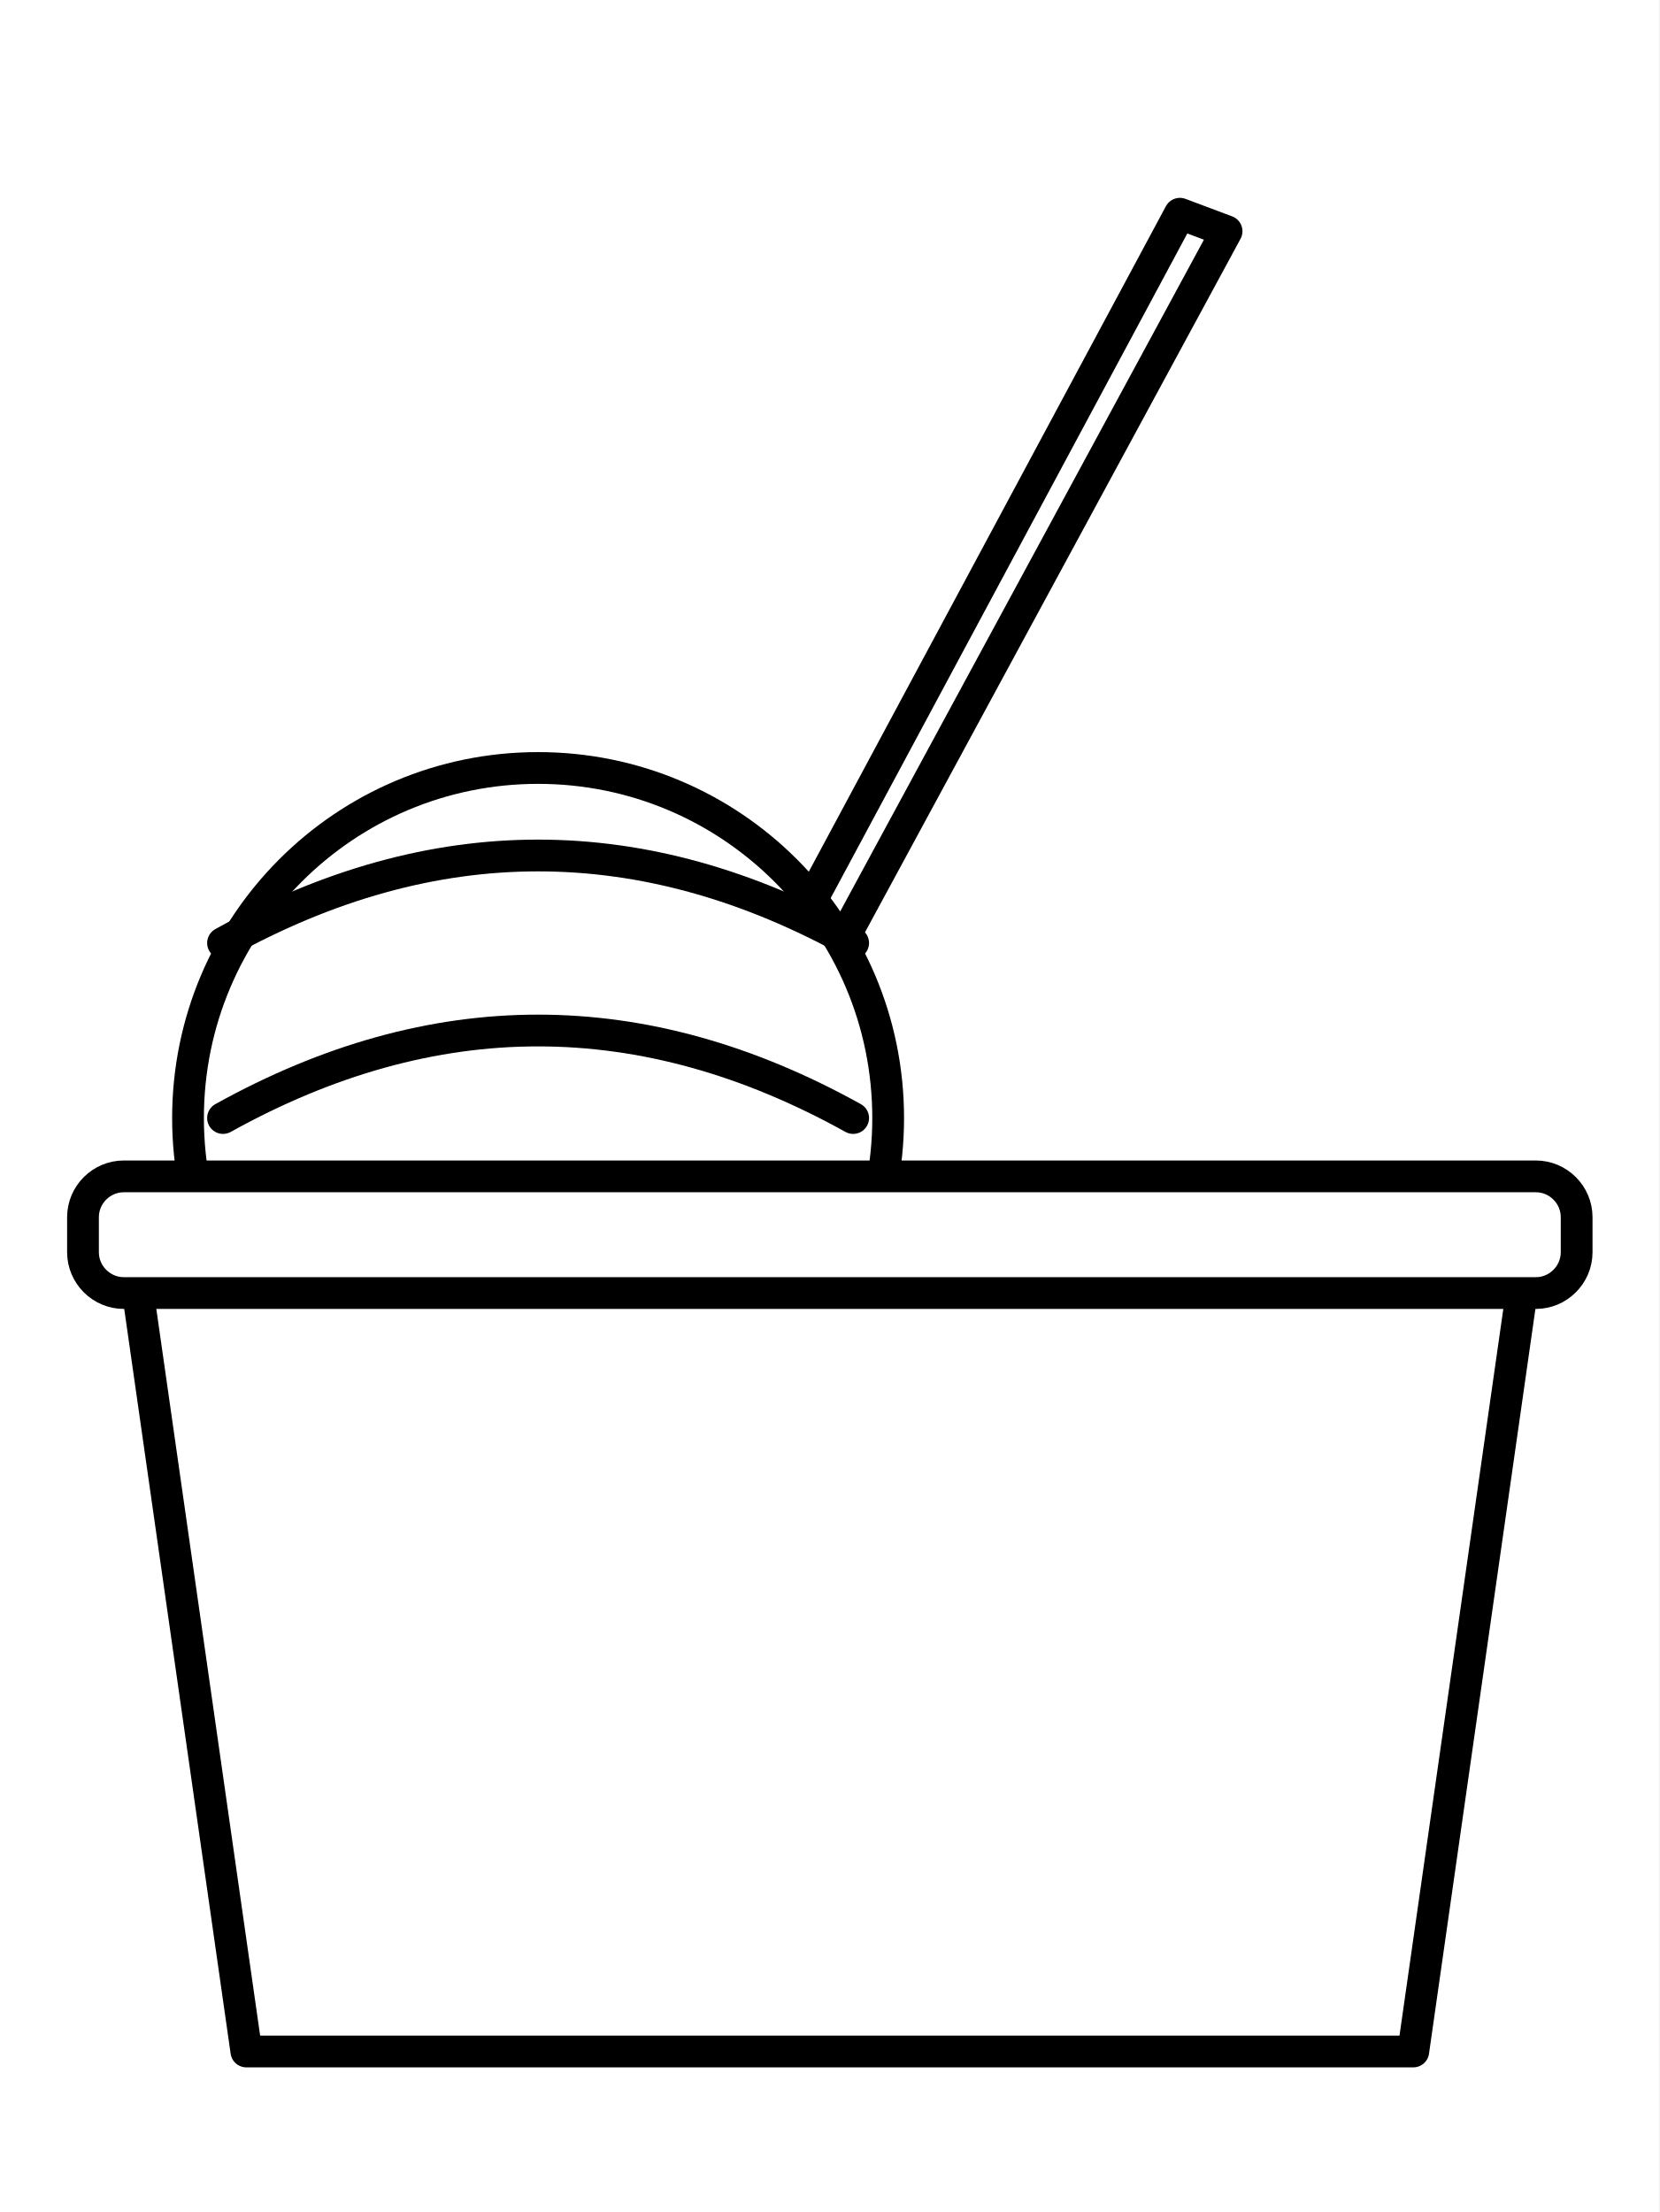
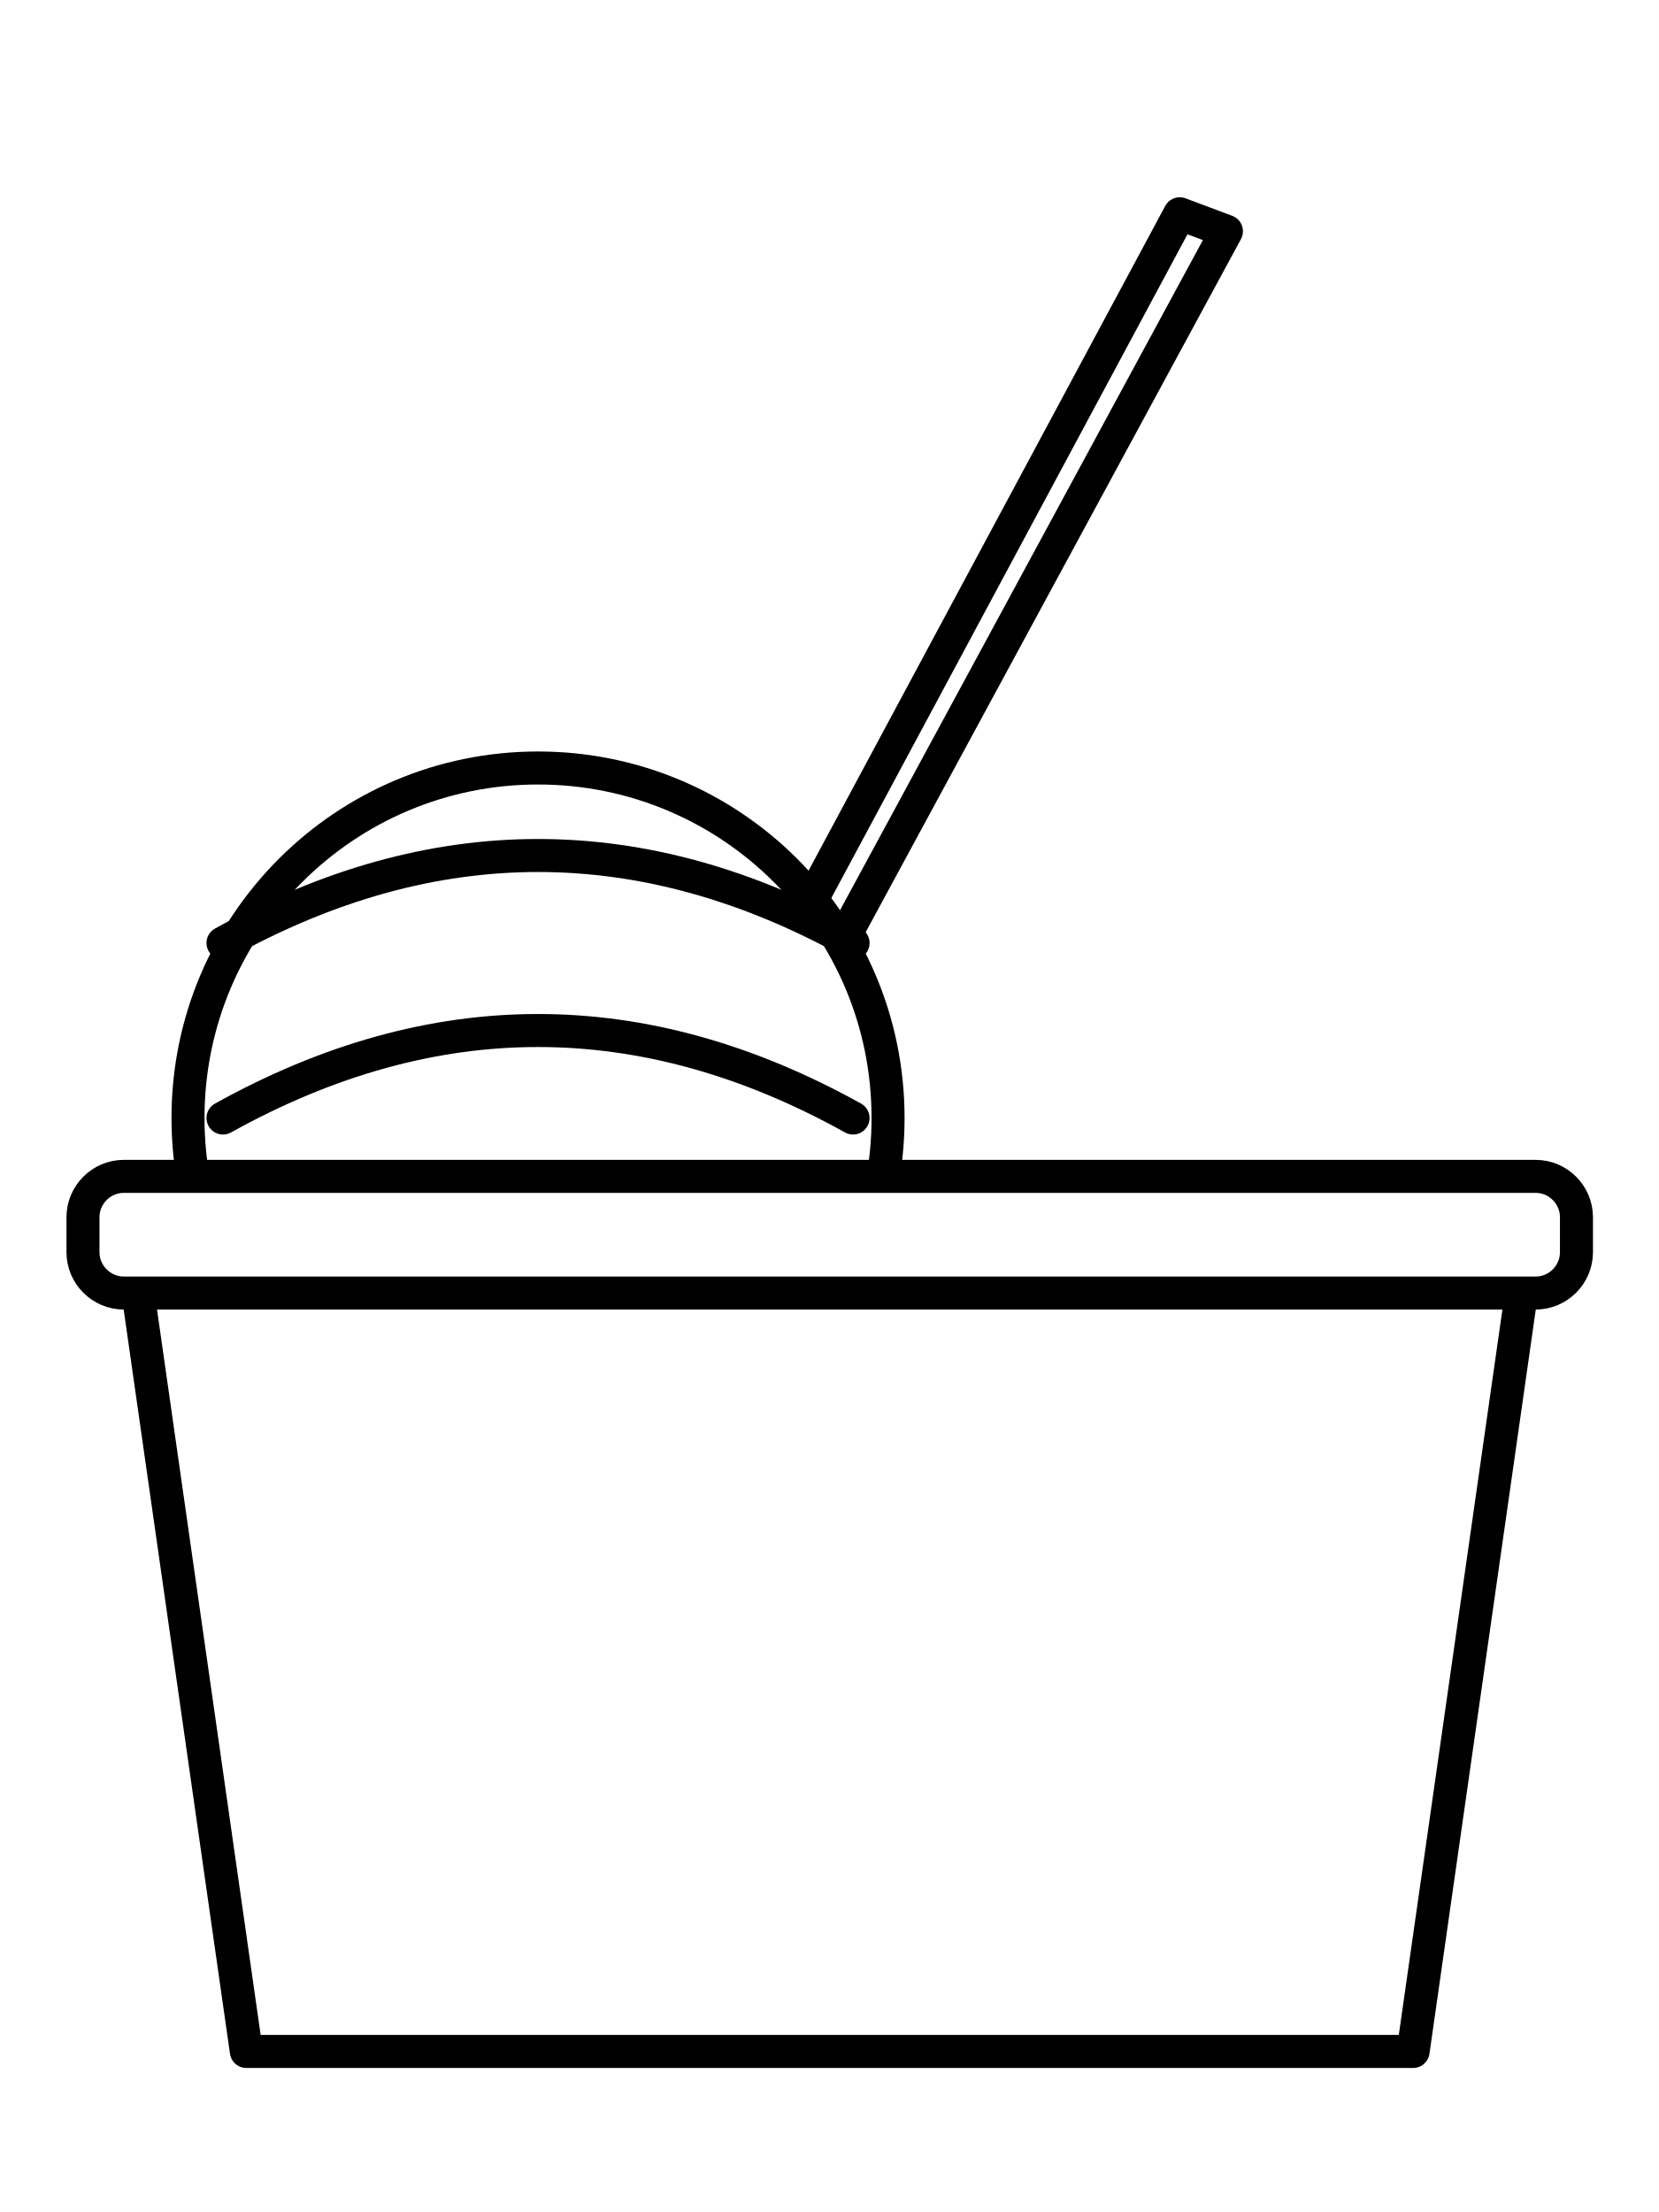
- <svg xmlns="http://www.w3.org/2000/svg" version="1.1" viewBox="0 0 600 800" width="5.715in" height="7.62in" role="img" aria-label="The Knitting Basket, a picture to color">
+ <svg xmlns="http://www.w3.org/2000/svg" version="1.1" viewBox="0 0 600 800" width="5.498in" height="7.331in" role="img" aria-label="The Knitting Basket, a picture to color">
  <rect width="600" height="800" fill="#fff" />
-   <g transform="translate(-16.406 -38.75) scale(1.055)" fill="#fff" data-bw="white" stroke="#000" stroke-width="10.888" stroke-linecap="round" stroke-linejoin="round">
+   <g transform="translate(-16.406 -38.75) scale(1.055)" fill="#fff" data-bw="white" stroke="#000" stroke-width="11.317" stroke-linecap="round" stroke-linejoin="round">
    <path d="M420 110 L200 520 L214 526 L436 116 Z" />
    <path d="M320 420 C320 486.3 266.3 540 200 540 C133.7 540 80 486.3 80 420 C80 353.7 133.7 300 200 300 C266.3 300 320 353.7 320 420 Z" />
    <path fill="none" d="M92 360 C164 320 236 320 308 360" />
    <path fill="none" d="M92 420 C164 380 236 380 308 420" />
    <path fill="none" d="M92 480 C164 440 236 440 308 480" />
    <path d="M60 460 L540 460 L500 740 L100 740 Z" />
    <path d="M58 440 L542 440 C549.7 440 556 446.3 556 454 L556 466 C556 473.7 549.7 480 542 480 L58 480 C50.3 480 44 473.7 44 466 L44 454 C44 446.3 50.3 440 58 440 Z" />
  </g>
</svg>
